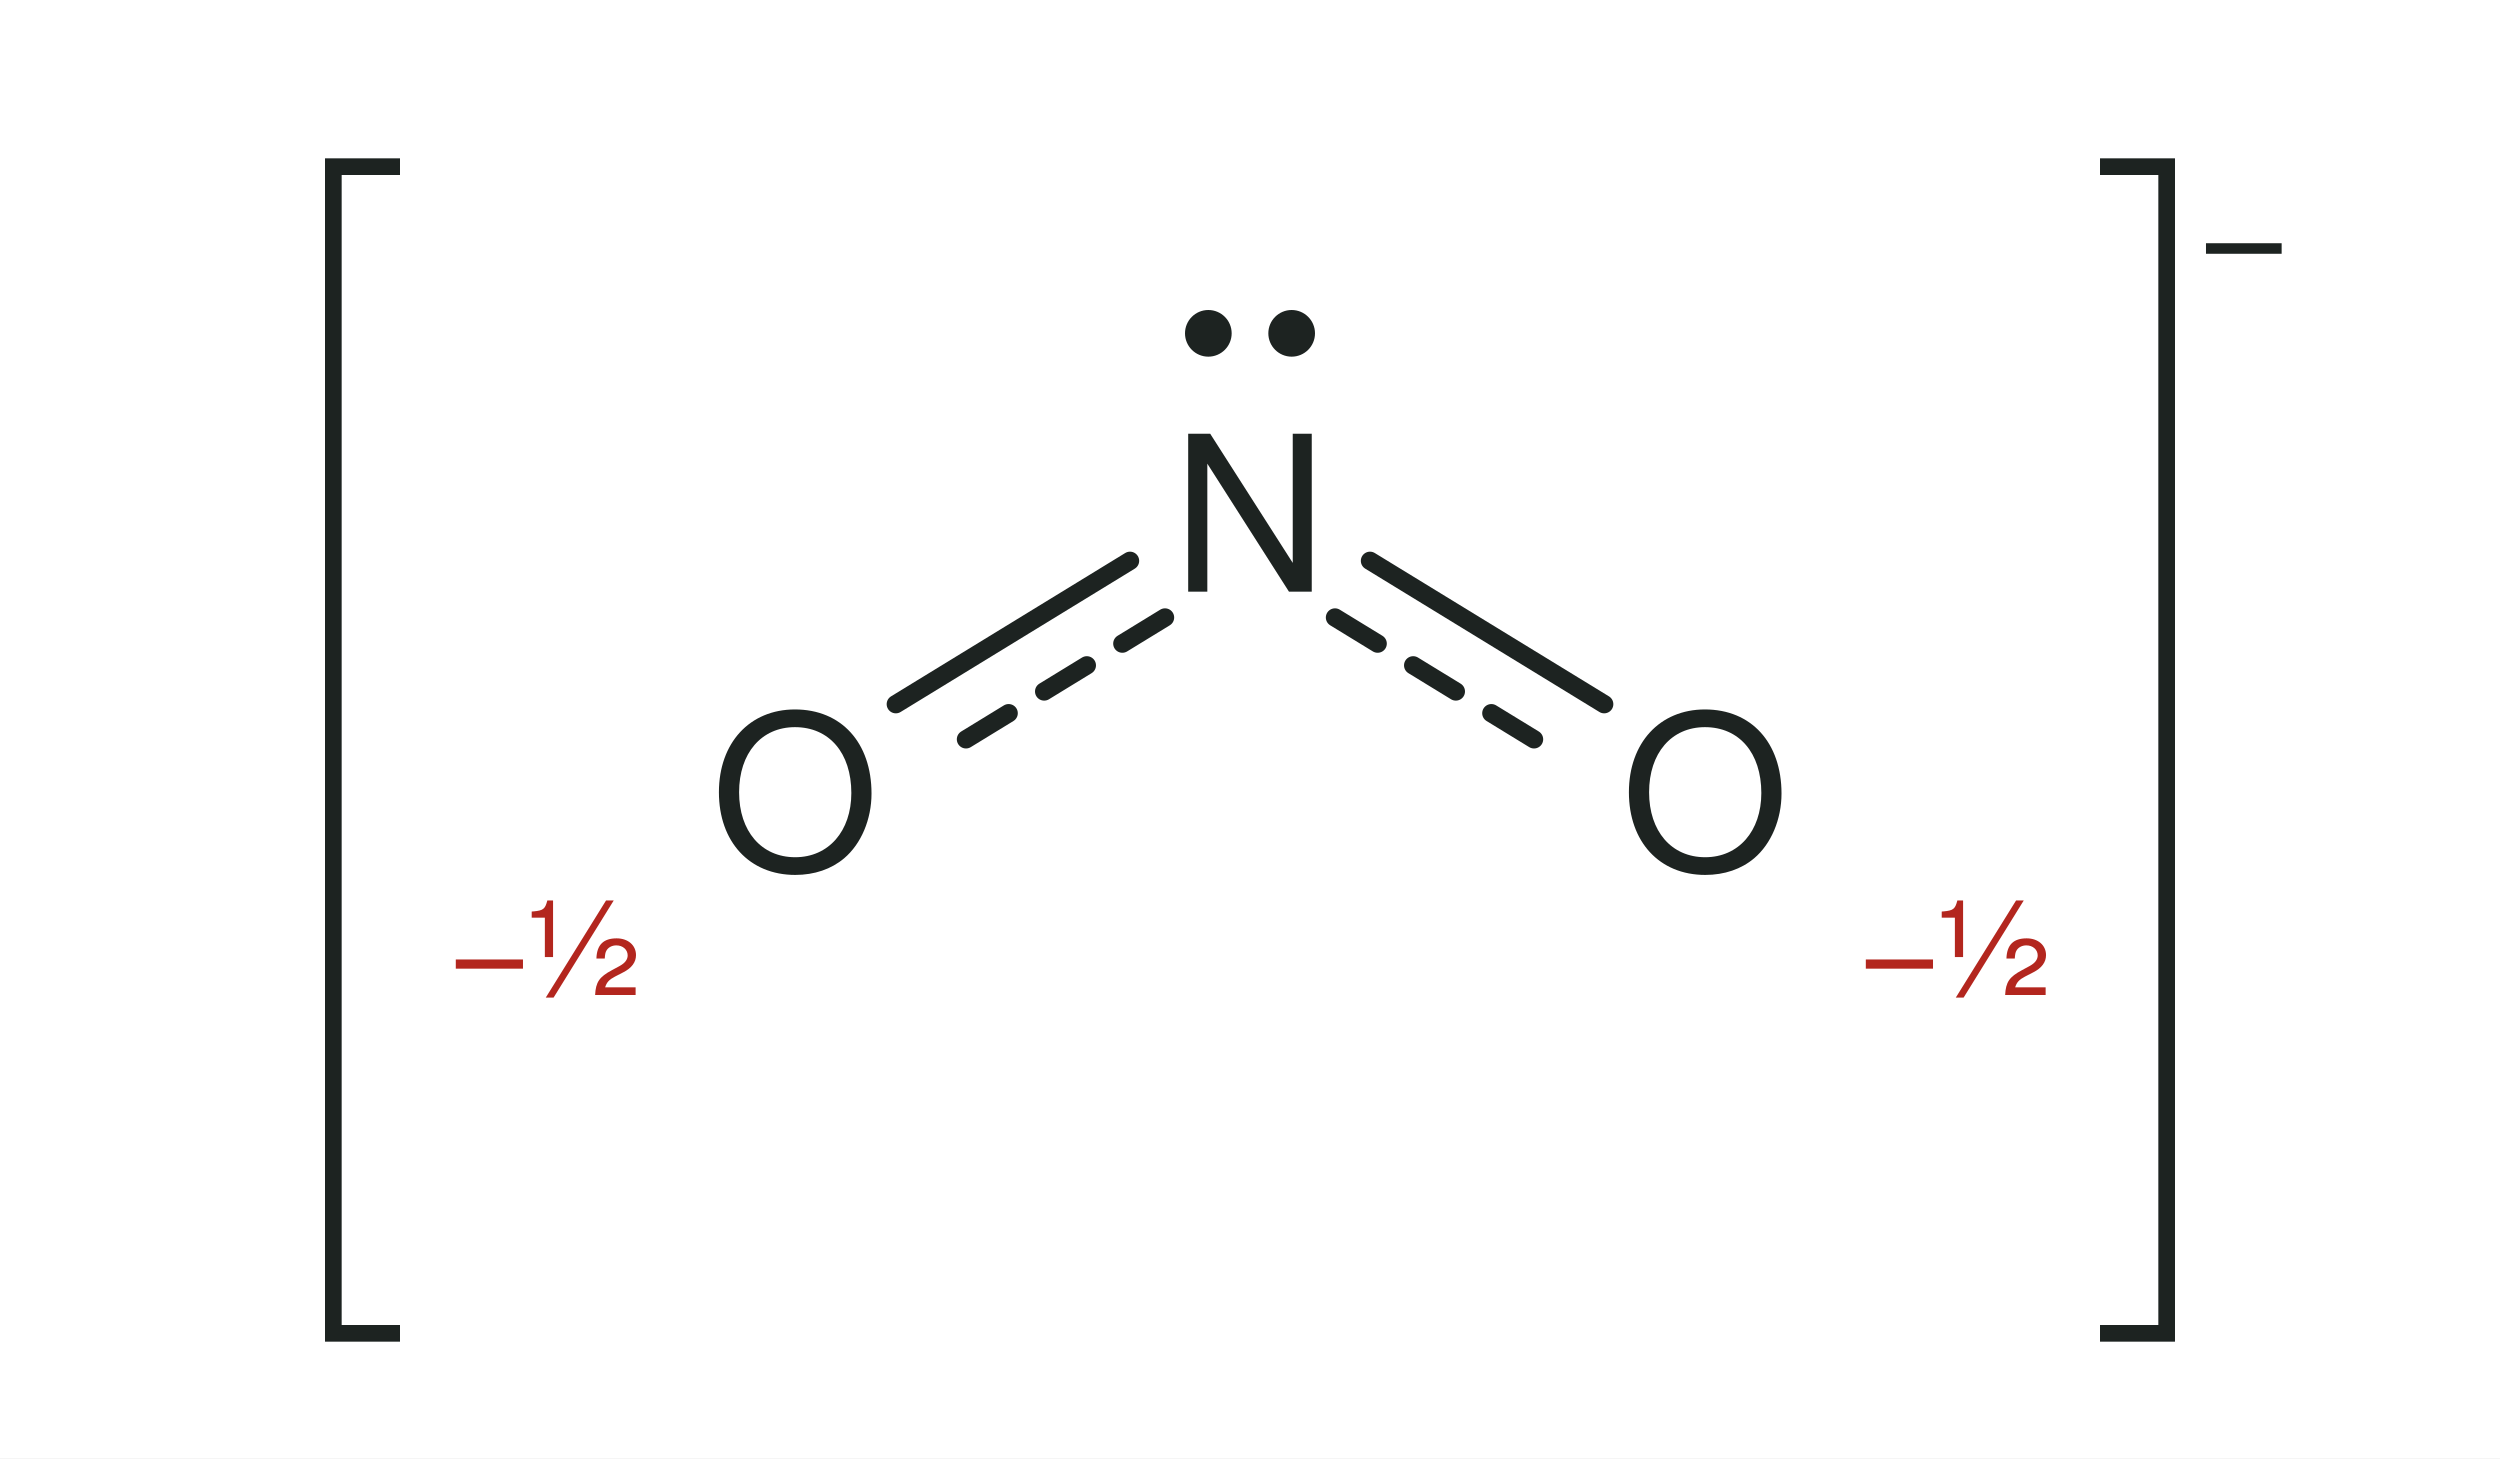
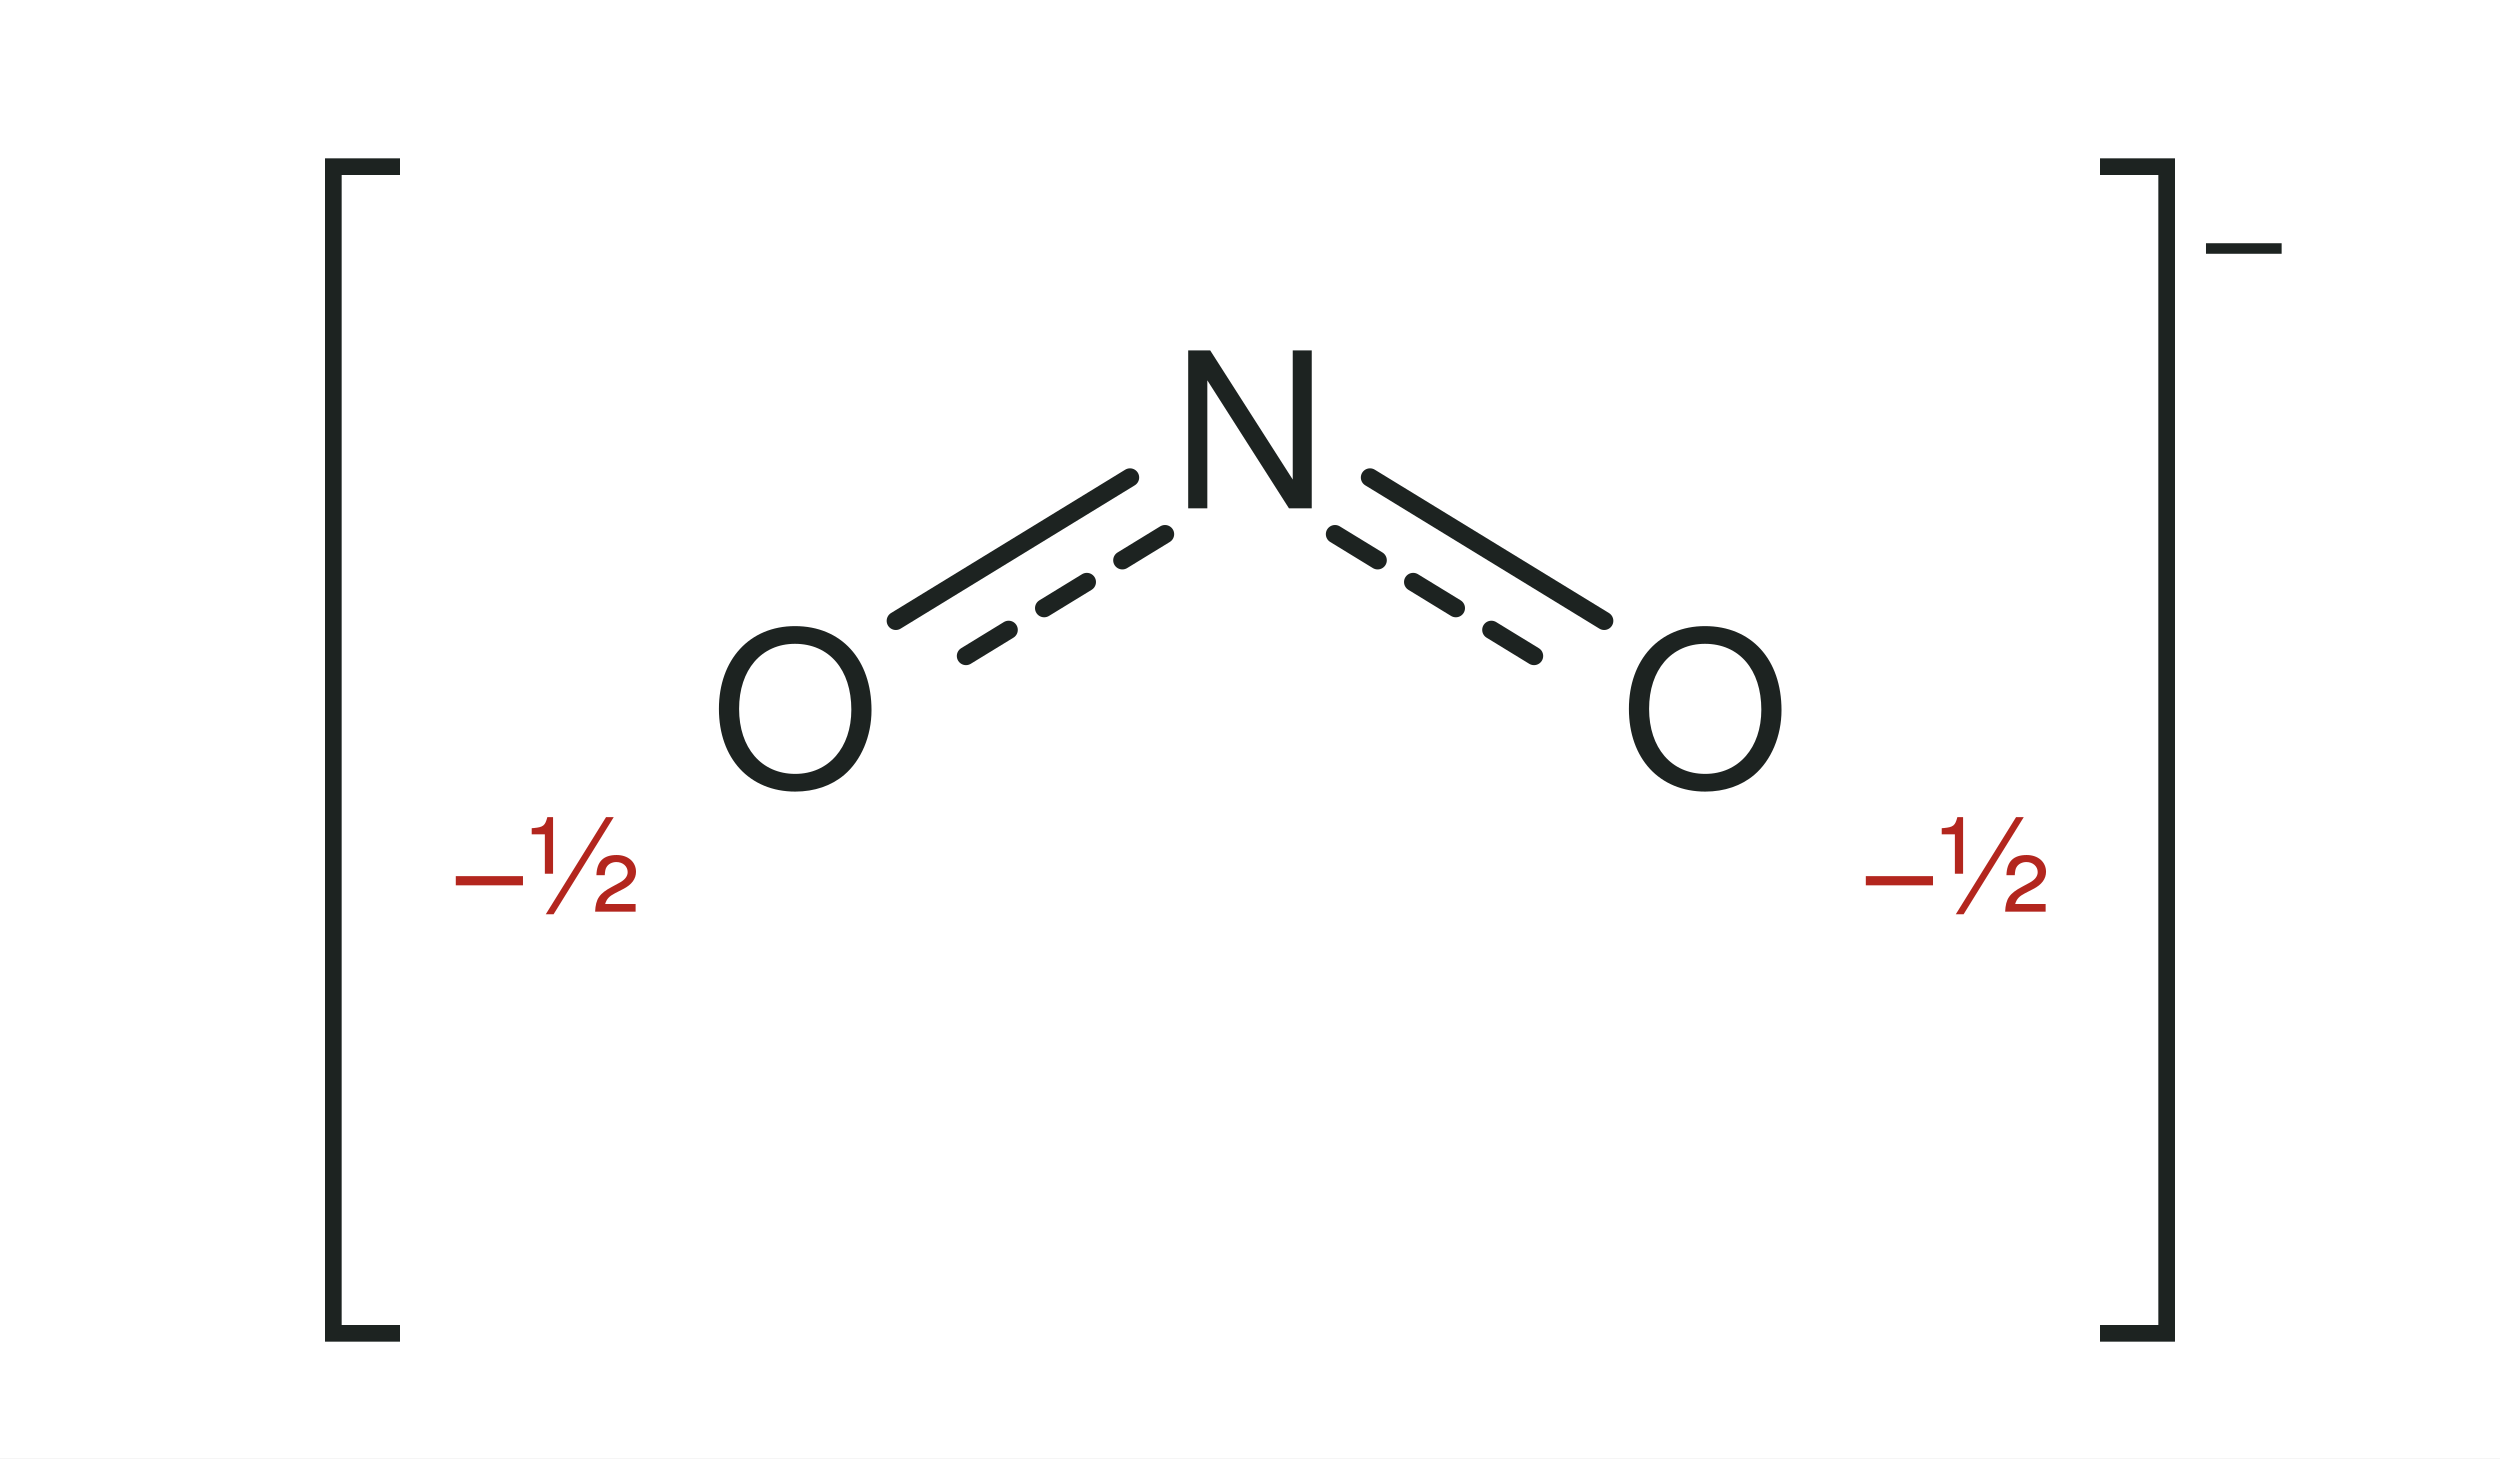
<svg xmlns="http://www.w3.org/2000/svg" width="300" height="175" viewBox="0 0 300 175" font-family="Helvetica, Arial, sans-serif">
  <rect width="300" height="175" fill="#fff" />
-   <line x1="135.6" y1="67.3" x2="107.5" y2="84.5" stroke="#1d2321" stroke-width="2.2" stroke-linecap="round" />
-   <line x1="139.8" y1="74.1" x2="111.7" y2="91.3" stroke="#1d2321" stroke-width="2.2" stroke-dasharray="6 5" stroke-linecap="round" />
-   <line x1="164.4" y1="67.3" x2="192.5" y2="84.5" stroke="#1d2321" stroke-width="2.2" stroke-linecap="round" />
-   <line x1="160.2" y1="74.1" x2="188.3" y2="91.3" stroke="#1d2321" stroke-width="2.2" stroke-dasharray="6 5" stroke-linecap="round" />
-   <text x="150" y="71" text-anchor="middle" font-size="26" fill="#1d2321" font-weight="normal">N</text>
-   <circle cx="145" cy="40" r="2.8" fill="#1d2321" />
-   <circle cx="155" cy="40" r="2.8" fill="#1d2321" />
-   <text x="95.4" y="104.4" text-anchor="middle" font-size="26" fill="#1d2321" font-weight="normal">O</text>
-   <text x="65.4" y="119.4" text-anchor="middle" font-size="16" fill="#b3261e" font-weight="normal">−½</text>
-   <text x="204.6" y="104.4" text-anchor="middle" font-size="26" fill="#1d2321" font-weight="normal">O</text>
-   <text x="234.6" y="119.4" text-anchor="middle" font-size="16" fill="#b3261e" font-weight="normal">−½</text>
+   <line x1="135.6" y1="57.3" x2="107.5" y2="74.5" stroke="#1d2321" stroke-width="2.2" stroke-linecap="round" />
+   <line x1="139.8" y1="64.1" x2="111.7" y2="81.3" stroke="#1d2321" stroke-width="2.2" stroke-dasharray="6 5" stroke-linecap="round" />
+   <line x1="164.4" y1="57.3" x2="192.5" y2="74.5" stroke="#1d2321" stroke-width="2.2" stroke-linecap="round" />
+   <line x1="160.2" y1="64.1" x2="188.3" y2="81.3" stroke="#1d2321" stroke-width="2.2" stroke-dasharray="6 5" stroke-linecap="round" />
+   <text x="150" y="61" text-anchor="middle" font-size="26" fill="#1d2321" font-weight="normal">N</text>
+   <text x="95.4" y="94.4" text-anchor="middle" font-size="26" fill="#1d2321" font-weight="normal">O</text>
+   <text x="65.4" y="109.4" text-anchor="middle" font-size="16" fill="#b3261e" font-weight="normal">−½</text>
+   <text x="204.6" y="94.4" text-anchor="middle" font-size="26" fill="#1d2321" font-weight="normal">O</text>
+   <text x="234.6" y="109.4" text-anchor="middle" font-size="16" fill="#b3261e" font-weight="normal">−½</text>
  <path d="M48 20 H40 V160 H48" fill="none" stroke="#1d2321" stroke-width="2" />
  <path d="M252 20 H260 V160 H252" fill="none" stroke="#1d2321" stroke-width="2" />
  <text x="264" y="34" text-anchor="start" font-size="18" fill="#1d2321" font-weight="normal">−</text>
</svg>
